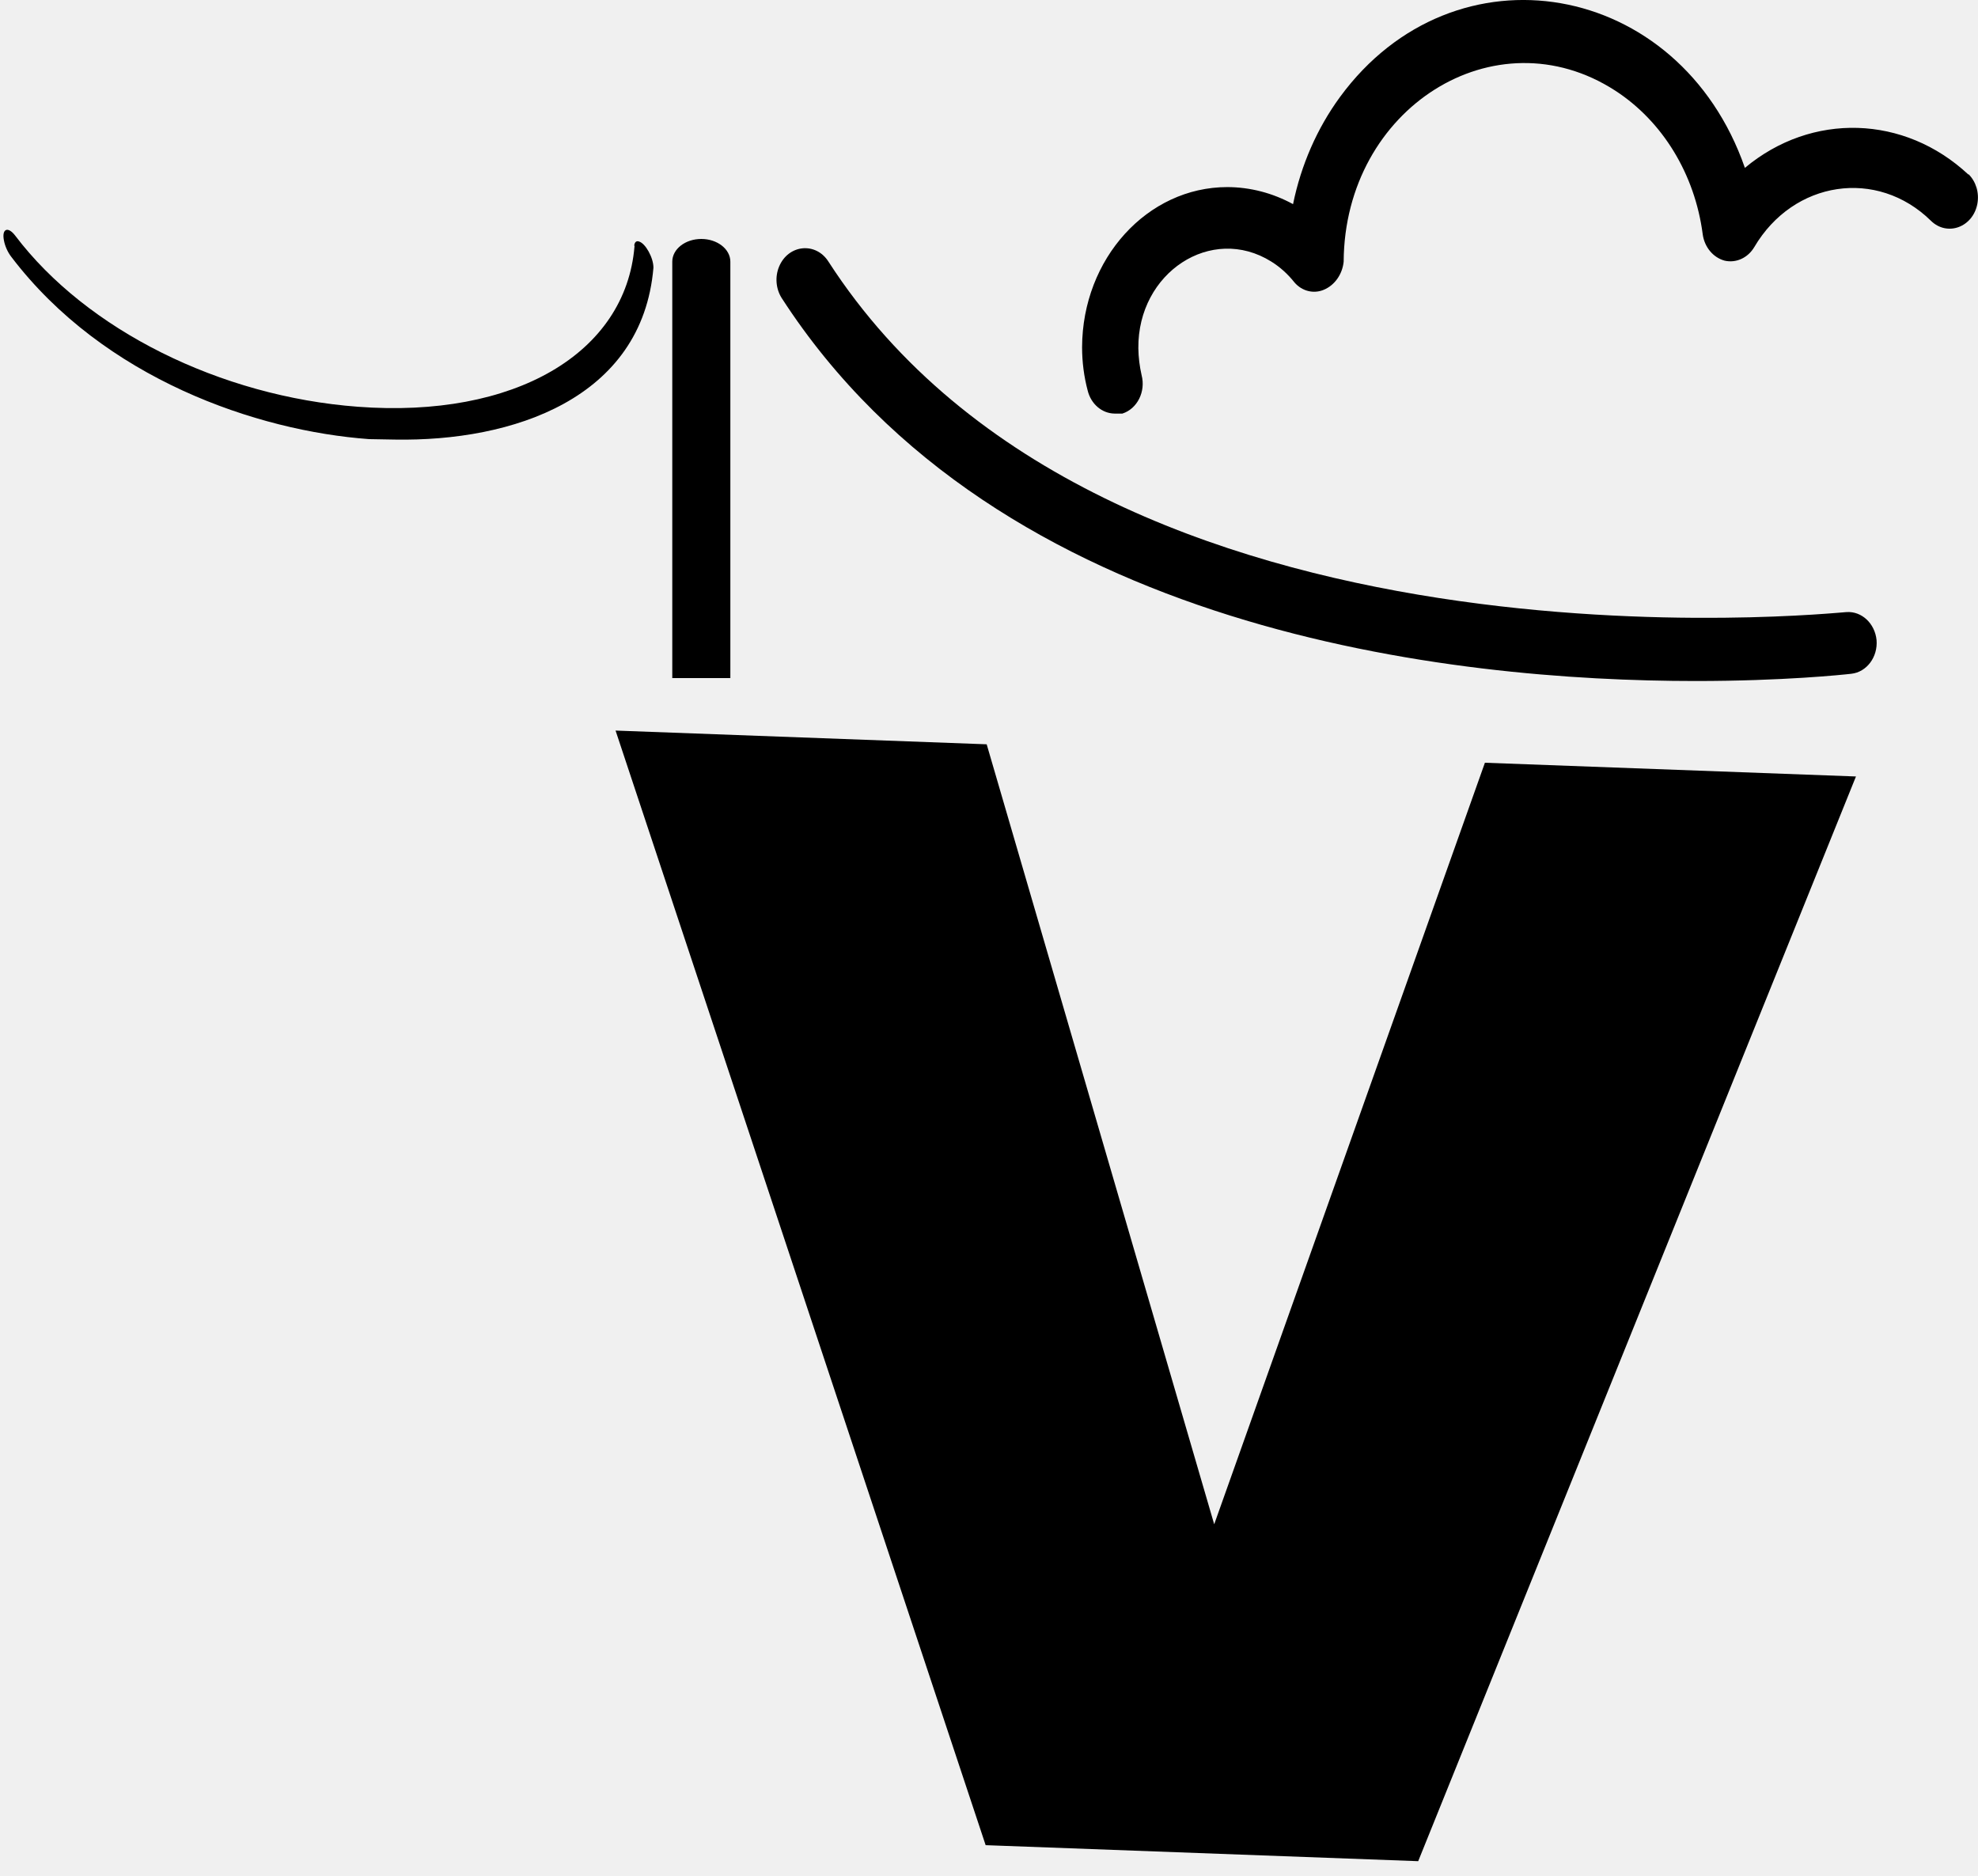
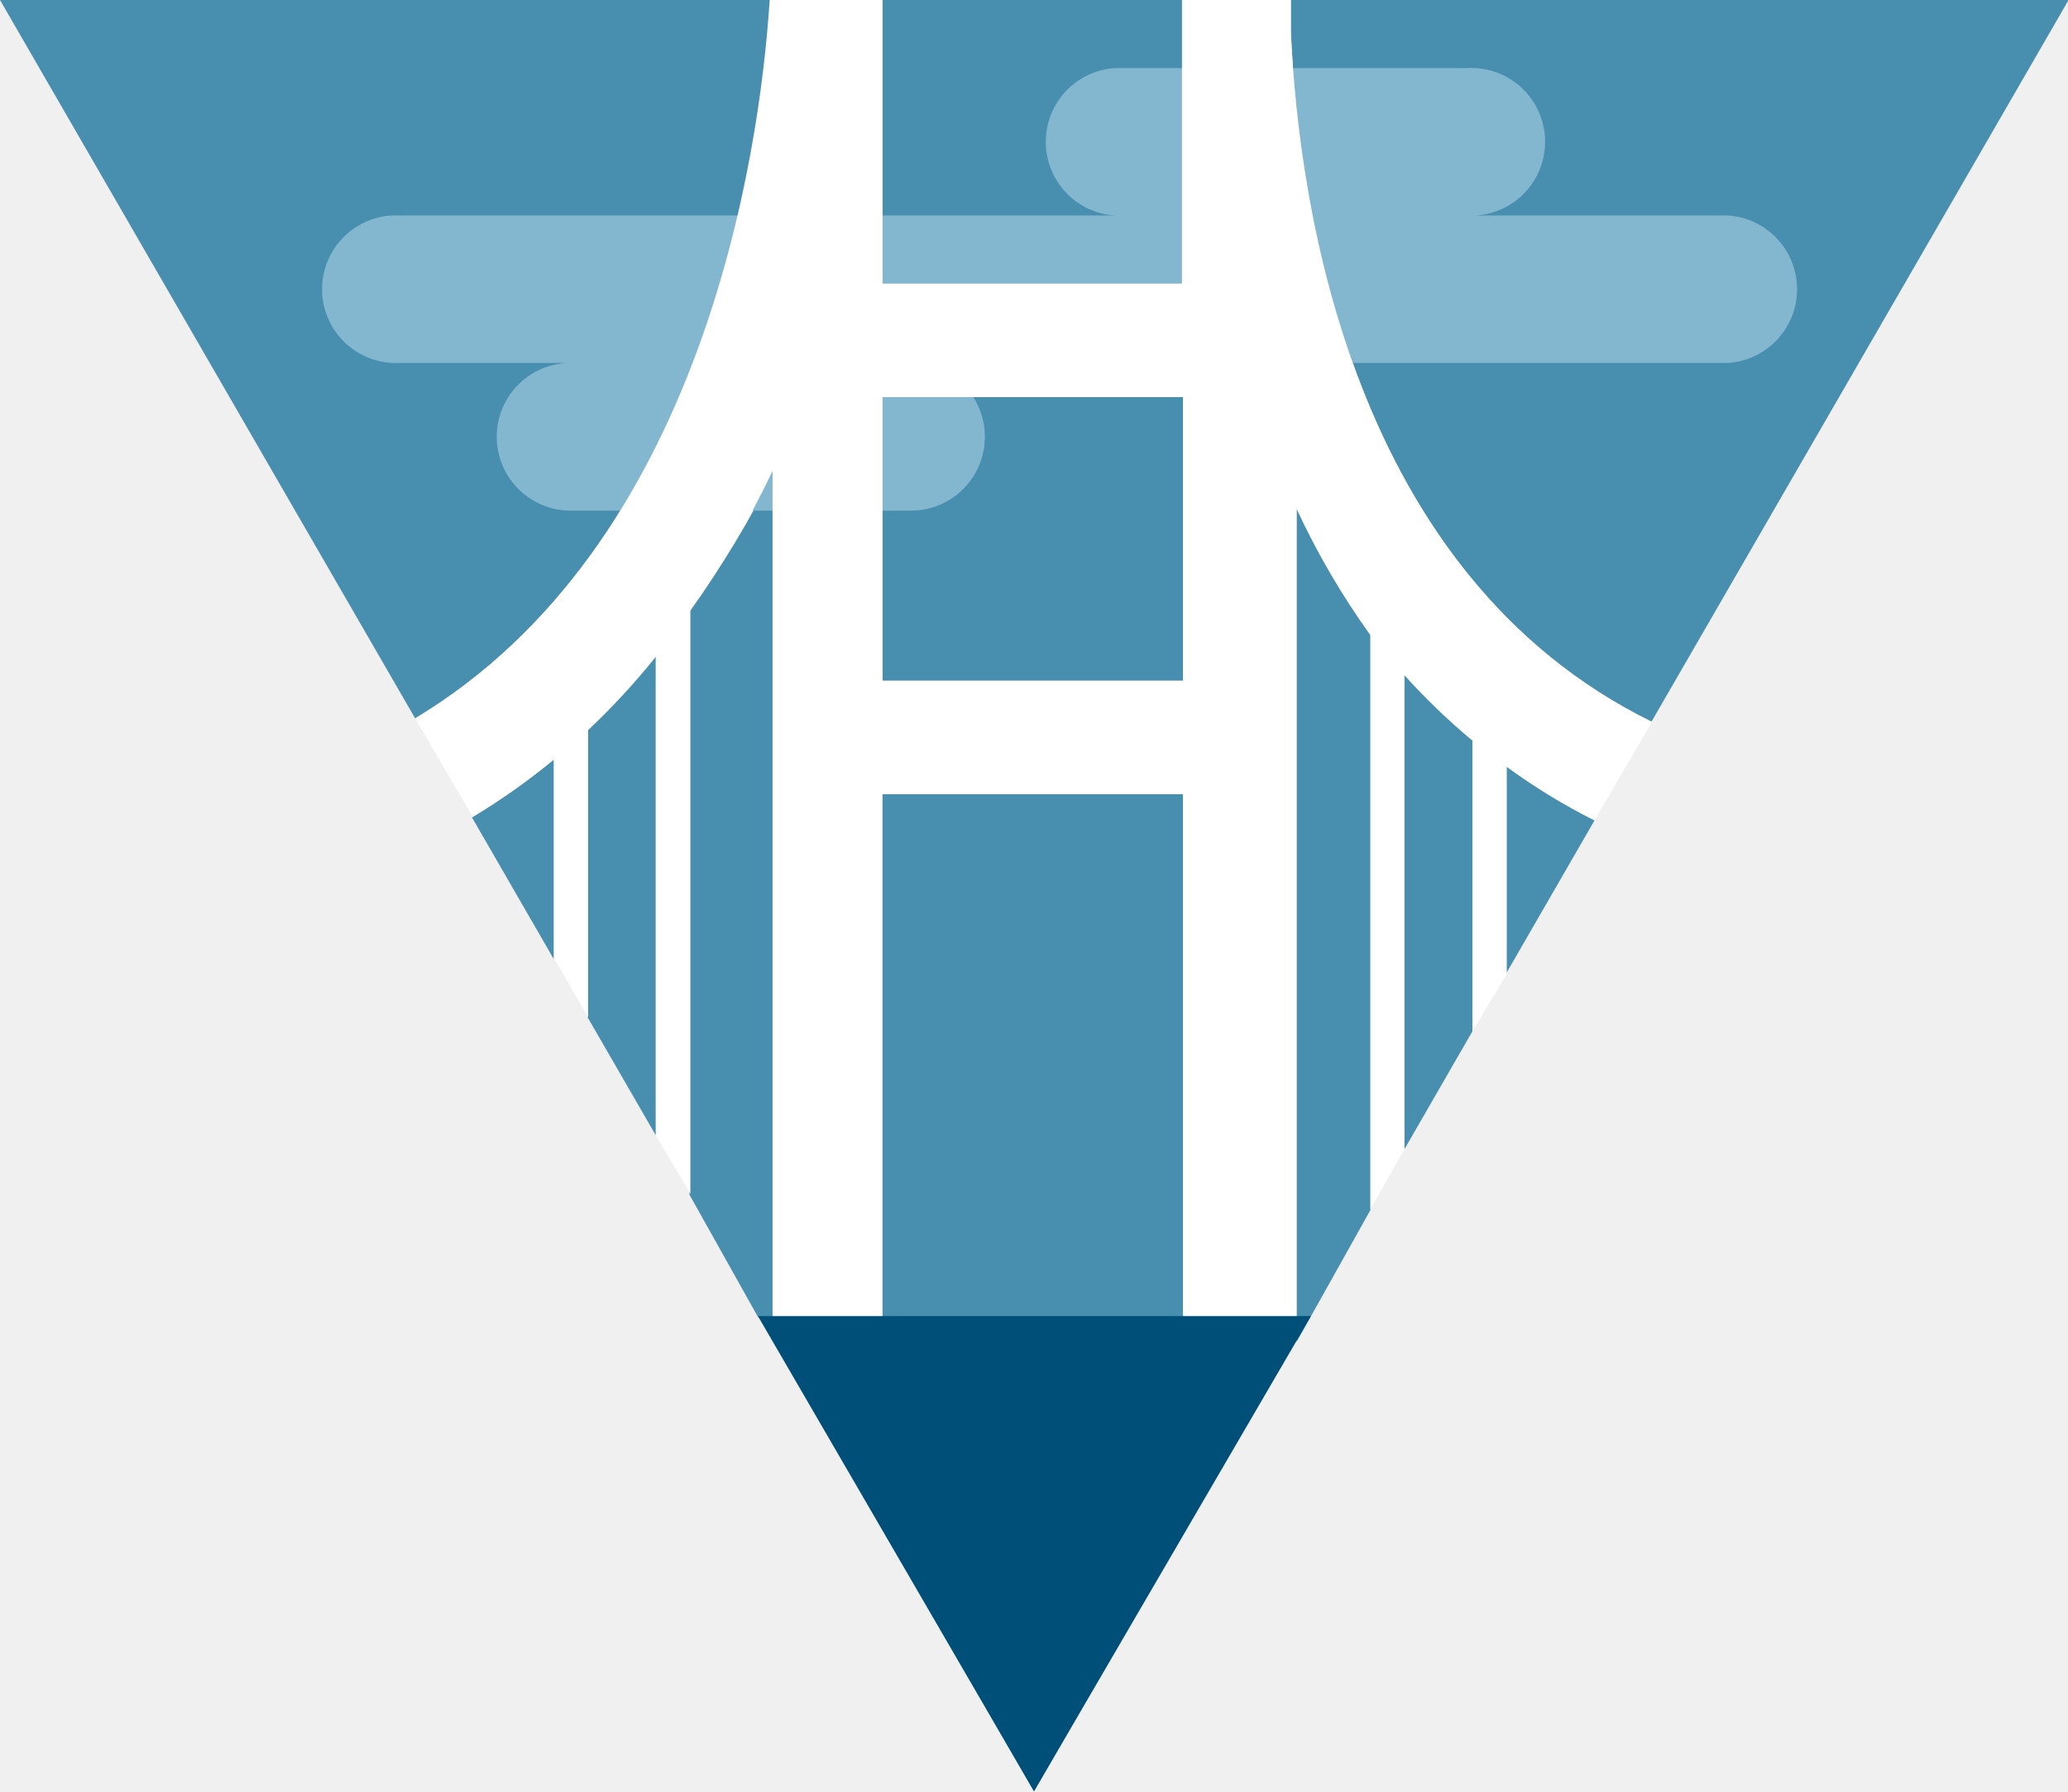
- <svg xmlns="http://www.w3.org/2000/svg" viewBox="0.226 0.327 28.41 26.943" width="28.41" height="26.943">
-   <path d="M 17.783 22.218 L 21.264 11.144 L 26.597 11.144 L 20.89 26.945 L 14.673 26.945 L 8.769 11.144 L 14.103 11.144 Z" style="" transform="matrix(0.999316, 0.03699, -0.03699, 0.999316, 0.716557, -0.641061)" />
-   <path d="M 10.299 3.759 C 10.068 3.759 9.882 3.905 9.882 4.085 L 9.882 10.066 L 10.716 10.066 L 10.716 4.085 C 10.716 3.905 10.529 3.759 10.299 3.759 Z" style="" />
-   <path d="M 26.749 9.118 C 26.641 9.118 16.112 10.257 12.126 4.086 C 11.945 3.799 11.551 3.837 11.417 4.154 C 11.355 4.301 11.369 4.474 11.453 4.607 C 14.57 9.43 21.12 10.108 24.581 10.108 C 25.84 10.108 26.695 10.018 26.816 10.004 C 27.037 9.98 27.199 9.764 27.179 9.52 C 27.155 9.281 26.966 9.104 26.749 9.118 Z" style="" />
-   <path d="M 9.316 3.785 C 9.217 5.328 7.634 6.291 5.383 6.161 C 3.407 6.048 1.469 5.127 0.42 3.791 C 0.313 3.655 0.222 3.694 0.259 3.863 C 0.275 3.943 0.316 4.03 0.368 4.095 C 1.729 5.823 3.94 6.534 5.553 6.623 C 5.674 6.623 5.797 6.623 5.922 6.623 C 7.613 6.623 9.466 5.975 9.593 4.09 C 9.592 3.949 9.473 3.741 9.379 3.717 C 9.342 3.704 9.318 3.726 9.312 3.772 Z" style="" transform="matrix(0.999845, 0.017623, -0.017623, 0.999845, 0.091804, -0.085935)" />
-   <path d="M 28.499 2.835 C 27.581 1.977 26.247 1.936 25.288 2.738 C 24.349 0.037 21.117 -0.527 19.471 1.722 C 19.143 2.171 18.913 2.697 18.798 3.259 C 18.505 3.099 18.182 3.015 17.855 3.014 C 16.705 3.014 15.772 4.042 15.768 5.314 C 15.768 5.526 15.795 5.736 15.849 5.939 C 15.897 6.13 16.053 6.264 16.233 6.267 L 16.347 6.267 C 16.561 6.198 16.684 5.952 16.623 5.716 C 16.594 5.589 16.578 5.459 16.576 5.329 C 16.566 4.24 17.626 3.548 18.484 4.083 C 18.61 4.161 18.723 4.263 18.818 4.383 C 18.927 4.51 19.095 4.551 19.242 4.488 C 19.397 4.422 19.506 4.267 19.525 4.086 C 19.537 1.879 21.704 0.515 23.426 1.629 C 24.106 2.07 24.569 2.828 24.682 3.691 C 24.707 3.877 24.833 4.027 24.998 4.071 C 25.162 4.108 25.33 4.031 25.422 3.877 C 25.985 2.919 27.187 2.739 27.96 3.498 C 28.194 3.727 28.564 3.591 28.627 3.253 C 28.656 3.096 28.607 2.934 28.499 2.828 Z" style="" />
+ <svg xmlns="http://www.w3.org/2000/svg" id="Layer_1" data-name="Layer 1" viewBox="0 0 71.98 62.34">
+   <defs>
+     <style>.cls-1{fill:#488eaf;}.cls-2{fill:#83b7d0;}.cls-3{fill:#fff;}.cls-4{fill:#004f78;}</style>
+   </defs>
+   <path class="cls-1" d="M24,21.25V41.58l2.37,4.23.59.56v-30A32.41,32.41,0,0,1,24,21.25Z" />
+   <path class="cls-1" d="M16.43,28.45l2.84,4.92V26.44A23.17,23.17,0,0,1,16.43,28.45Z" />
+   <path class="cls-1" d="M20.45,25.4v10l2.37,4.1V22.83A25.23,25.23,0,0,1,20.45,25.4Z" />
+   <path class="cls-1" d="M26.89,0H0L14.45,25C24.44,19,26.54,5.44,26.89,0Z" />
+   <path class="cls-1" d="M57.48,25.12,72,0H44.93V1.11C45.21,7.21,47.06,20,57.48,25.12Z" />
+   <path class="cls-1" d="M41.28,9.87V1.48c0-.54,0-1,0-1.48H30.72V9.87Z" />
+   <polygon class="cls-1" points="41.18 27.64 30.72 27.64 30.72 48.57 28.04 48.57 35.99 62.34 43.94 48.57 41.18 48.57 41.18 27.64" />
+   <path class="cls-1" d="M48.88,23.49V40l2.37-4.11V25.77A23.17,23.17,0,0,1,48.88,23.49Z" />
+   <rect class="cls-1" x="30.72" y="13.82" width="10.46" height="9.87" />
+   <path class="cls-1" d="M52.44,33.85l3.06-5.3a21.57,21.57,0,0,1-3.06-1.87Z" />
+   <path class="cls-1" d="M45.13,17.7v29l2.57-4.59v-20A26.81,26.81,0,0,1,45.13,17.7Z" />
+   <path class="cls-2" d="M60.14,7.5H51.05a2.57,2.57,0,1,0,0-5.13H38.81a2.57,2.57,0,0,0,0,5.13H13.94a2.57,2.57,0,1,0,0,5.13h5.92a2.57,2.57,0,0,0,0,5.14H31.71a2.57,2.57,0,0,0,0-5.14H60.14a2.57,2.57,0,0,0,0-5.13Z" />
+   <path class="cls-3" d="M44.93,1.11V0H41.14c0,.45,0,.94,0,1.48V9.87H30.72V0H26.79c-.35,5.44-2.35,19-12.34,25l2,3.42a23.17,23.17,0,0,0,2.84-2v6.93l1.18,2.06v-10a25.23,25.23,0,0,0,2.37-2.57v16.7l1.19,2V21.25a32,32,0,0,0,2.86-4.86v30L28,48.57h2.68V27.64H41.18V48.57h2.76l1.19-1.92V17.7a26.81,26.81,0,0,0,2.57,4.38v20L48.88,40V23.49a23.17,23.17,0,0,0,2.37,2.28V35.9l1.19-2V26.68a21.57,21.57,0,0,0,3.06,1.87l2-3.43C47.06,20,45.21,7.21,44.93,1.11ZM41.18,23.69H30.72V13.82H41.18Z" />
+   <polygon class="cls-4" points="26.38 45.8 45.63 45.8 35.99 62.34 26.38 45.8" />
</svg>
